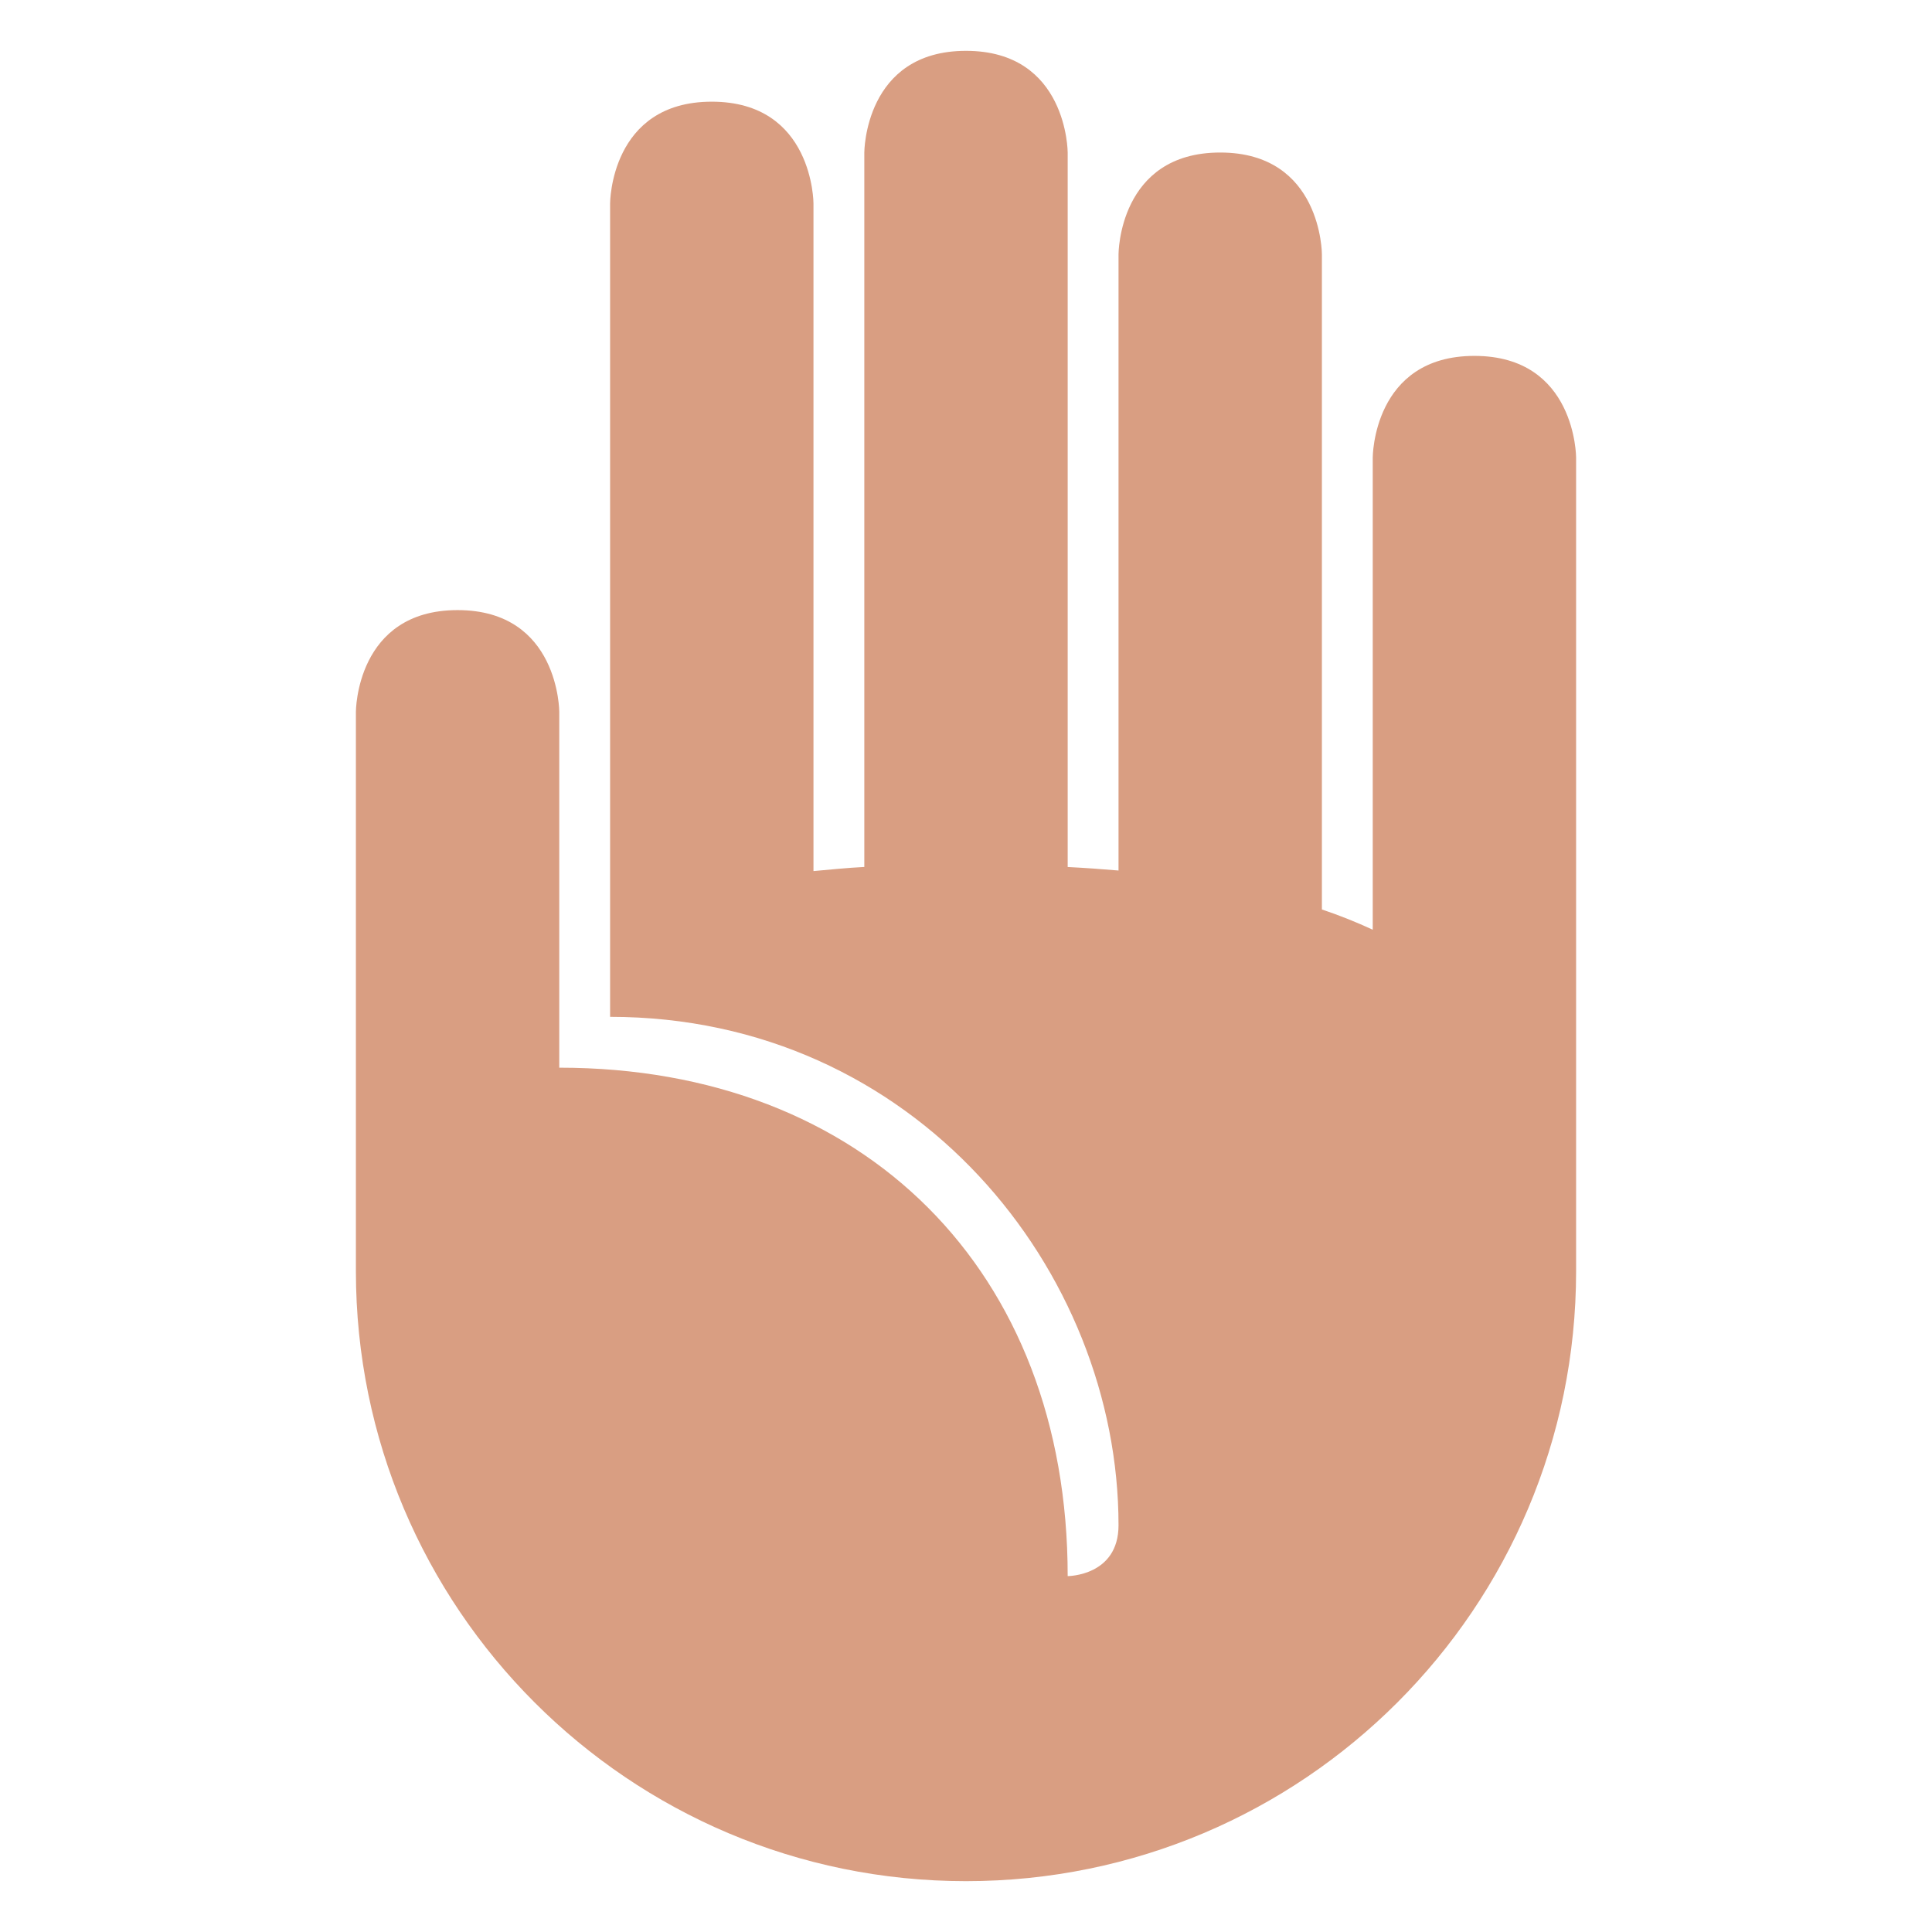
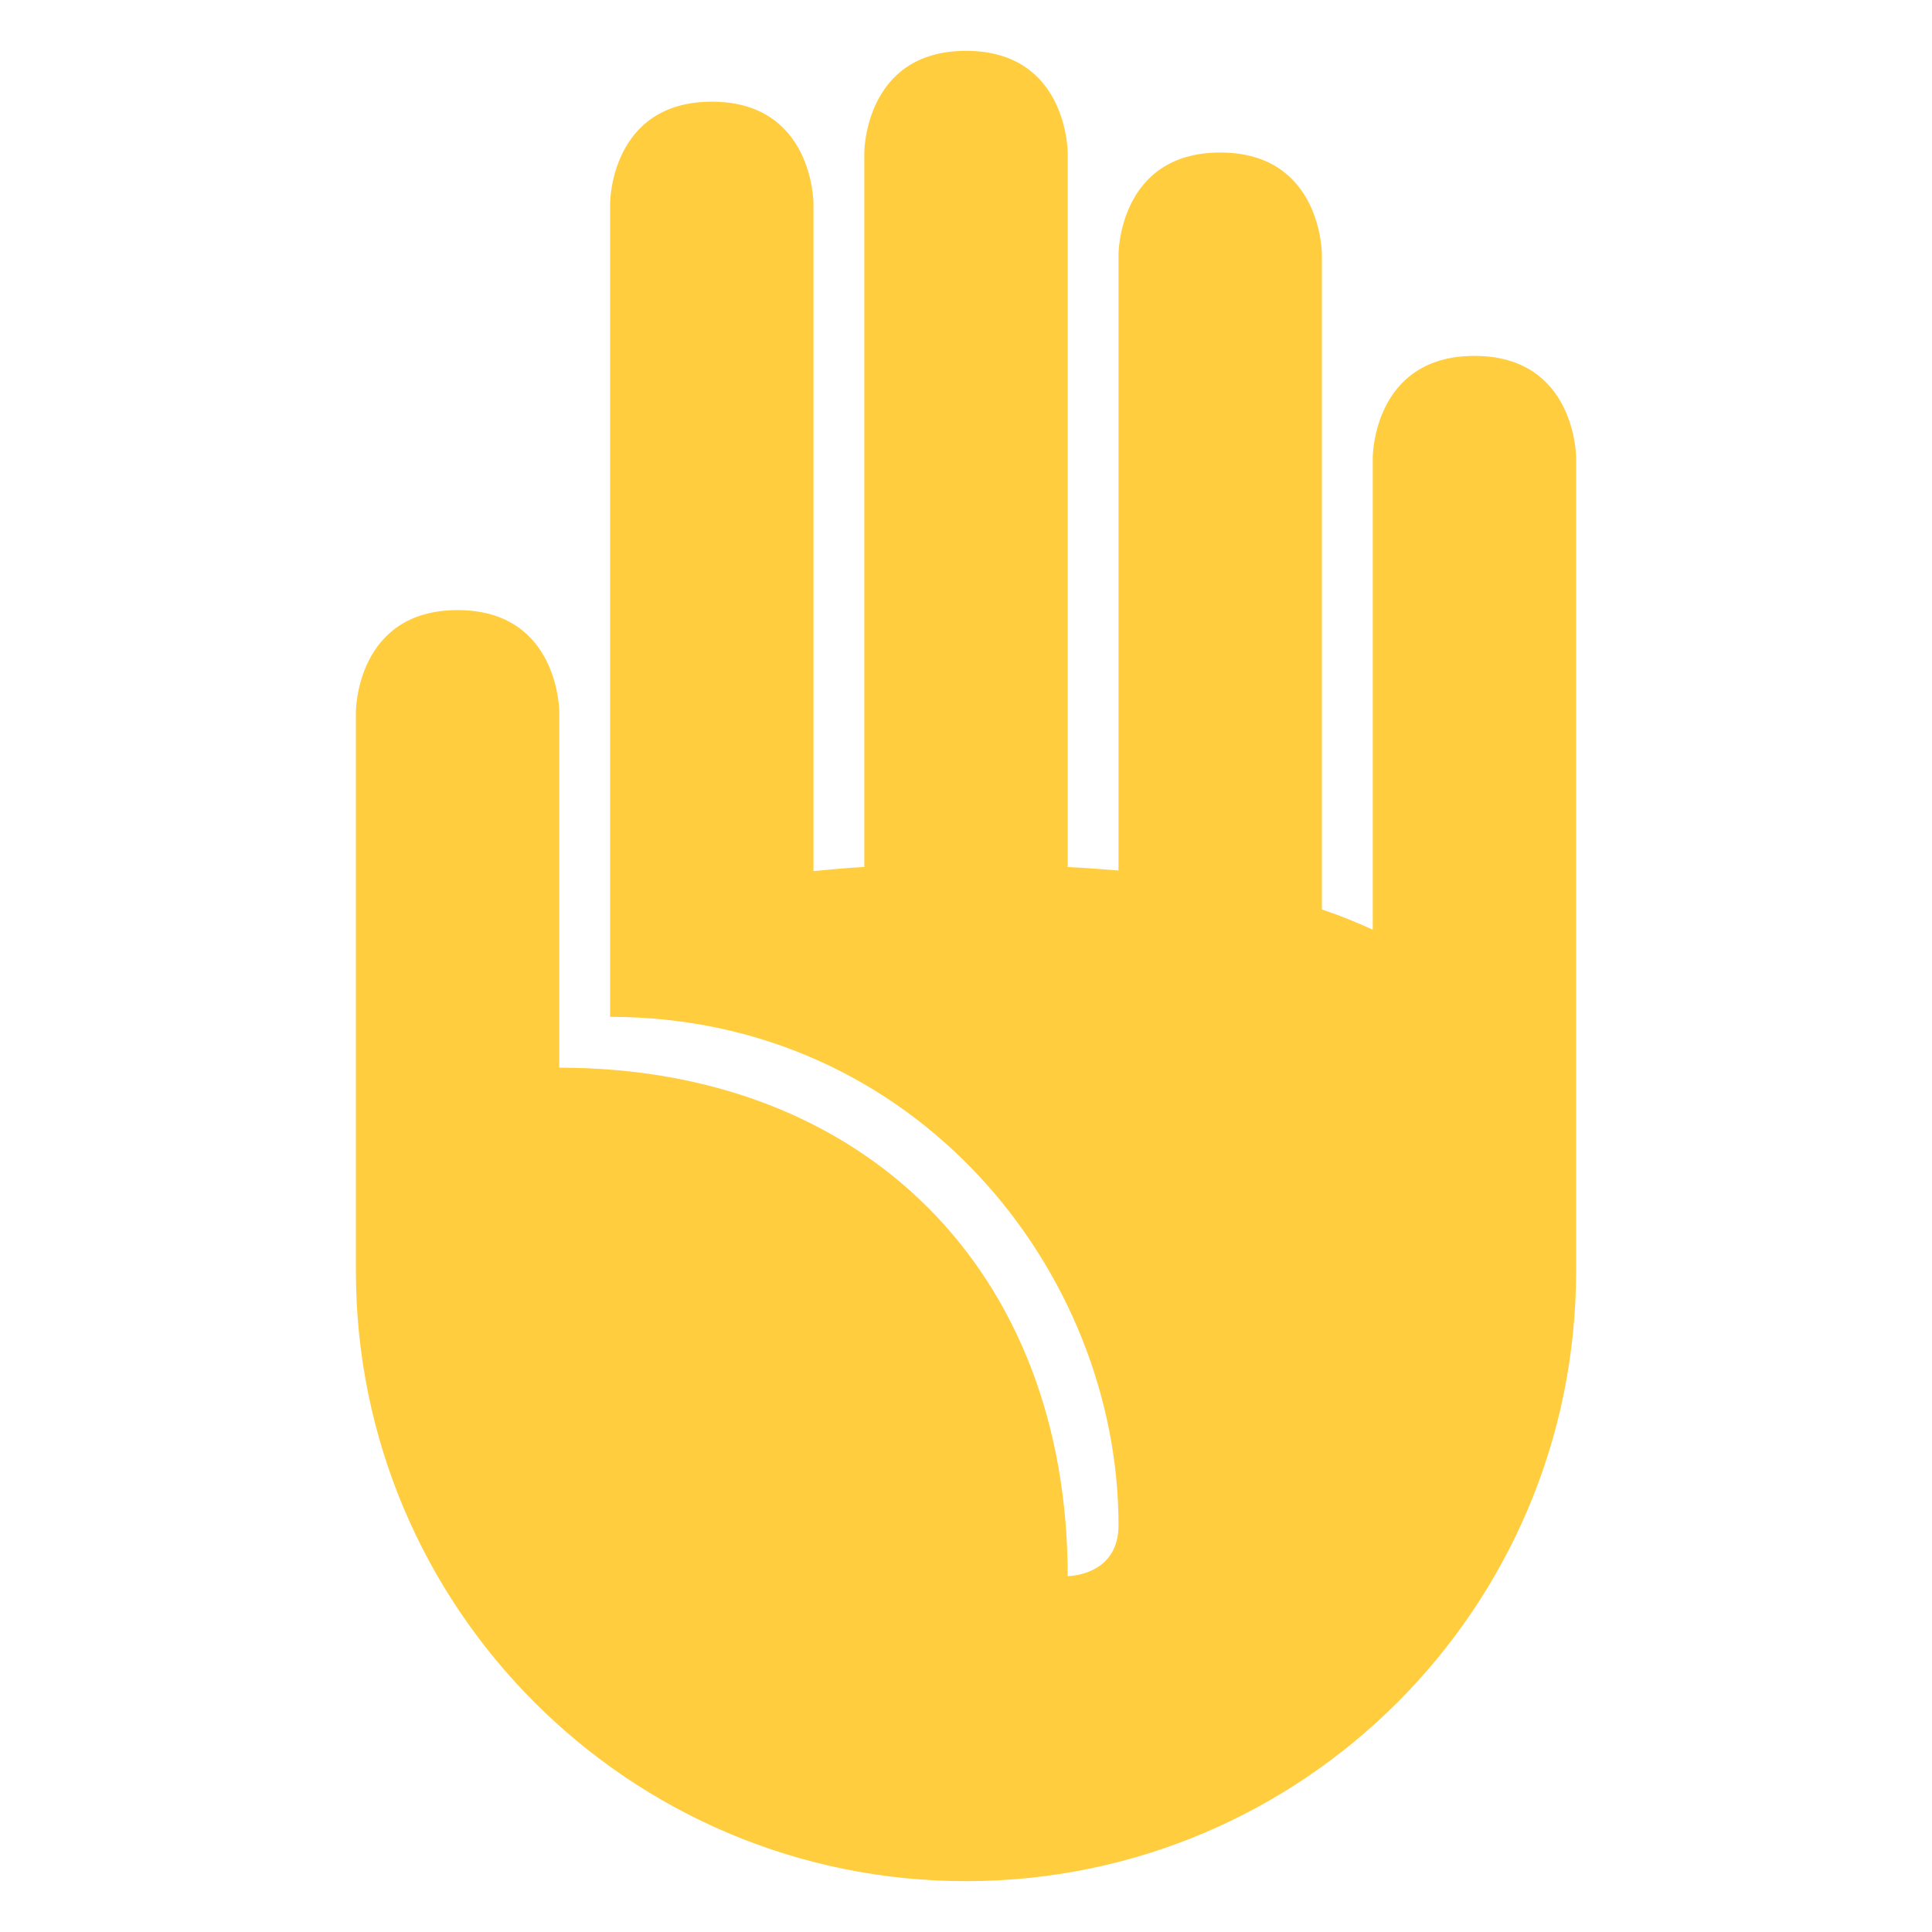
<svg xmlns="http://www.w3.org/2000/svg" viewBox="0 0 47.5 47.5" style="enable-background:new 0 0 47.5 47.5;" xml:space="preserve" version="1.1" id="svg2">
  <defs id="defs6">
    <clipPath id="clipPath16" clipPathUnits="userSpaceOnUse">
      <path id="path18" d="M 0,38 38,38 38,0 0,0 0,38 Z" />
    </clipPath>
  </defs>
  <g transform="matrix(1.25,0,0,-1.25,0,47.5)" id="g10">
    <g id="g12">
      <g clip-path="url(#clipPath16)" id="g14">
        <g transform="translate(31,29)" id="g20">
-           <path id="path22" style="fill:#d99e82;fill-opacity:1;fill-rule:nonzero;stroke:none" d="M 0,0 C 0,0 0,2 -2,2 -4,2 -4,0 -4,0 l 0,-9.286 c -0.319,0.147 -0.651,0.281 -1,0.398 L -5,4 c 0,0 0,2 -2,2 -2,0 -2,-2 -2,-2 l 0,-12.122 c -0.328,0.028 -0.661,0.052 -1,0.069 L -10,6 c 0,0 0,2 -2,2 -2,0 -2,-2 -2,-2 l 0,-14.052 c -0.342,-0.017 -0.668,-0.052 -1,-0.081 L -15,5 c 0,0 0,2 -2,2 -2,0 -2,-2 -2,-2 l 0,-13.888 0,-1.112 0,-1 c 6,0 10,-5 10,-10 0,-1 -1,-1 -1,-1 0,6 -4,10 -10,10 l 0,2.714 0,4.286 c 0,0 0,2 -2,2 -2,0 -2,-2 -2,-2 l 0,-11 c 0,-6.627 5.373,-12 12,-12 6.627,0 12,5.373 12,12 l 0,1 0,15 z" />
+           <path id="path22" style="fill:#ffcd3e;fill-opacity:1;fill-rule:nonzero;stroke:none" d="M 0,0 C 0,0 0,2 -2,2 -4,2 -4,0 -4,0 l 0,-9.286 c -0.319,0.147 -0.651,0.281 -1,0.398 L -5,4 c 0,0 0,2 -2,2 -2,0 -2,-2 -2,-2 l 0,-12.122 c -0.328,0.028 -0.661,0.052 -1,0.069 L -10,6 c 0,0 0,2 -2,2 -2,0 -2,-2 -2,-2 l 0,-14.052 c -0.342,-0.017 -0.668,-0.052 -1,-0.081 L -15,5 c 0,0 0,2 -2,2 -2,0 -2,-2 -2,-2 l 0,-13.888 0,-1.112 0,-1 c 6,0 10,-5 10,-10 0,-1 -1,-1 -1,-1 0,6 -4,10 -10,10 l 0,2.714 0,4.286 c 0,0 0,2 -2,2 -2,0 -2,-2 -2,-2 l 0,-11 c 0,-6.627 5.373,-12 12,-12 6.627,0 12,5.373 12,12 l 0,1 0,15 z" />
        </g>
      </g>
    </g>
  </g>
</svg>
